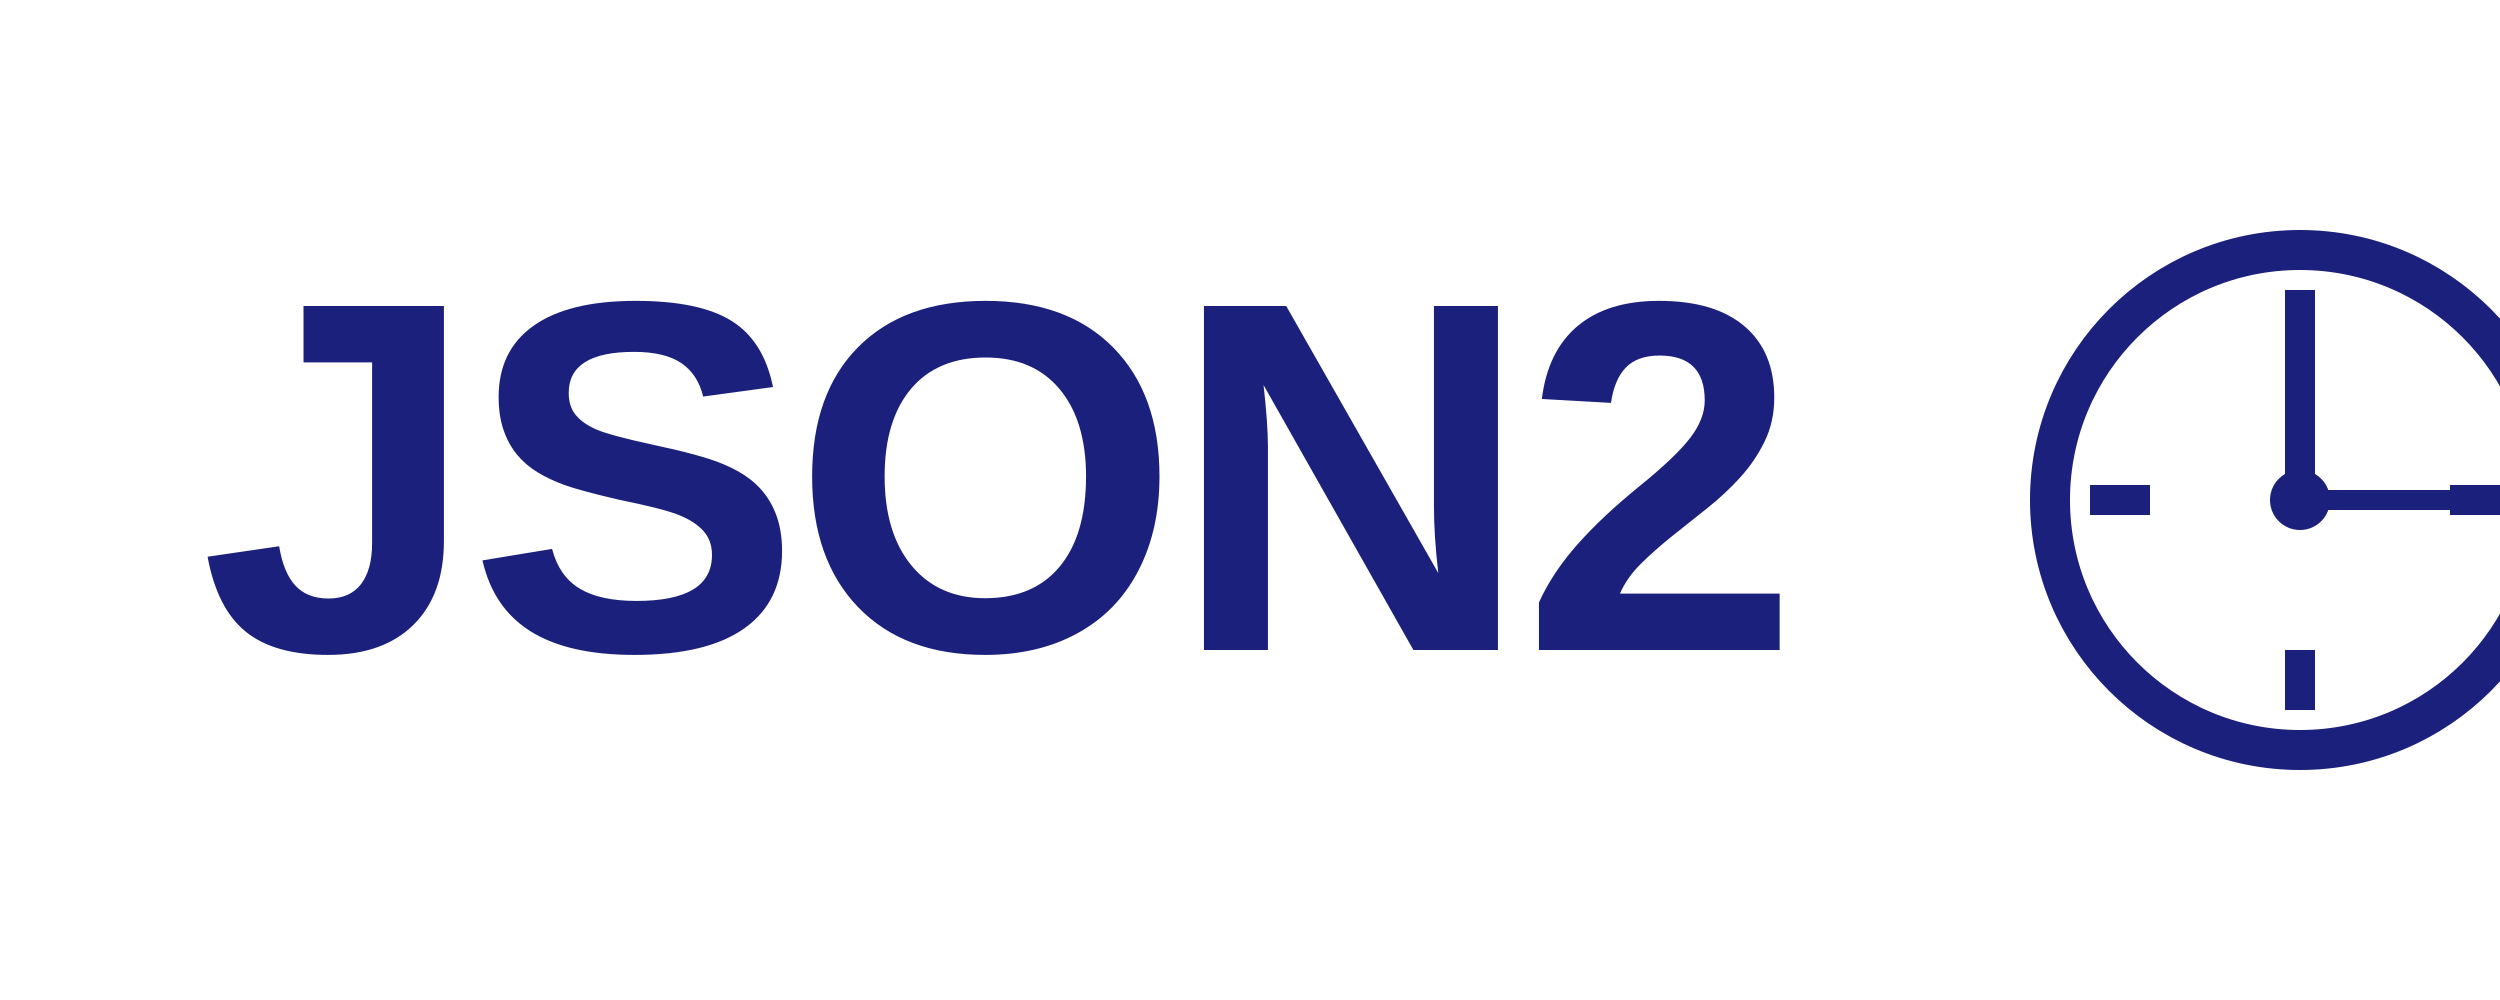
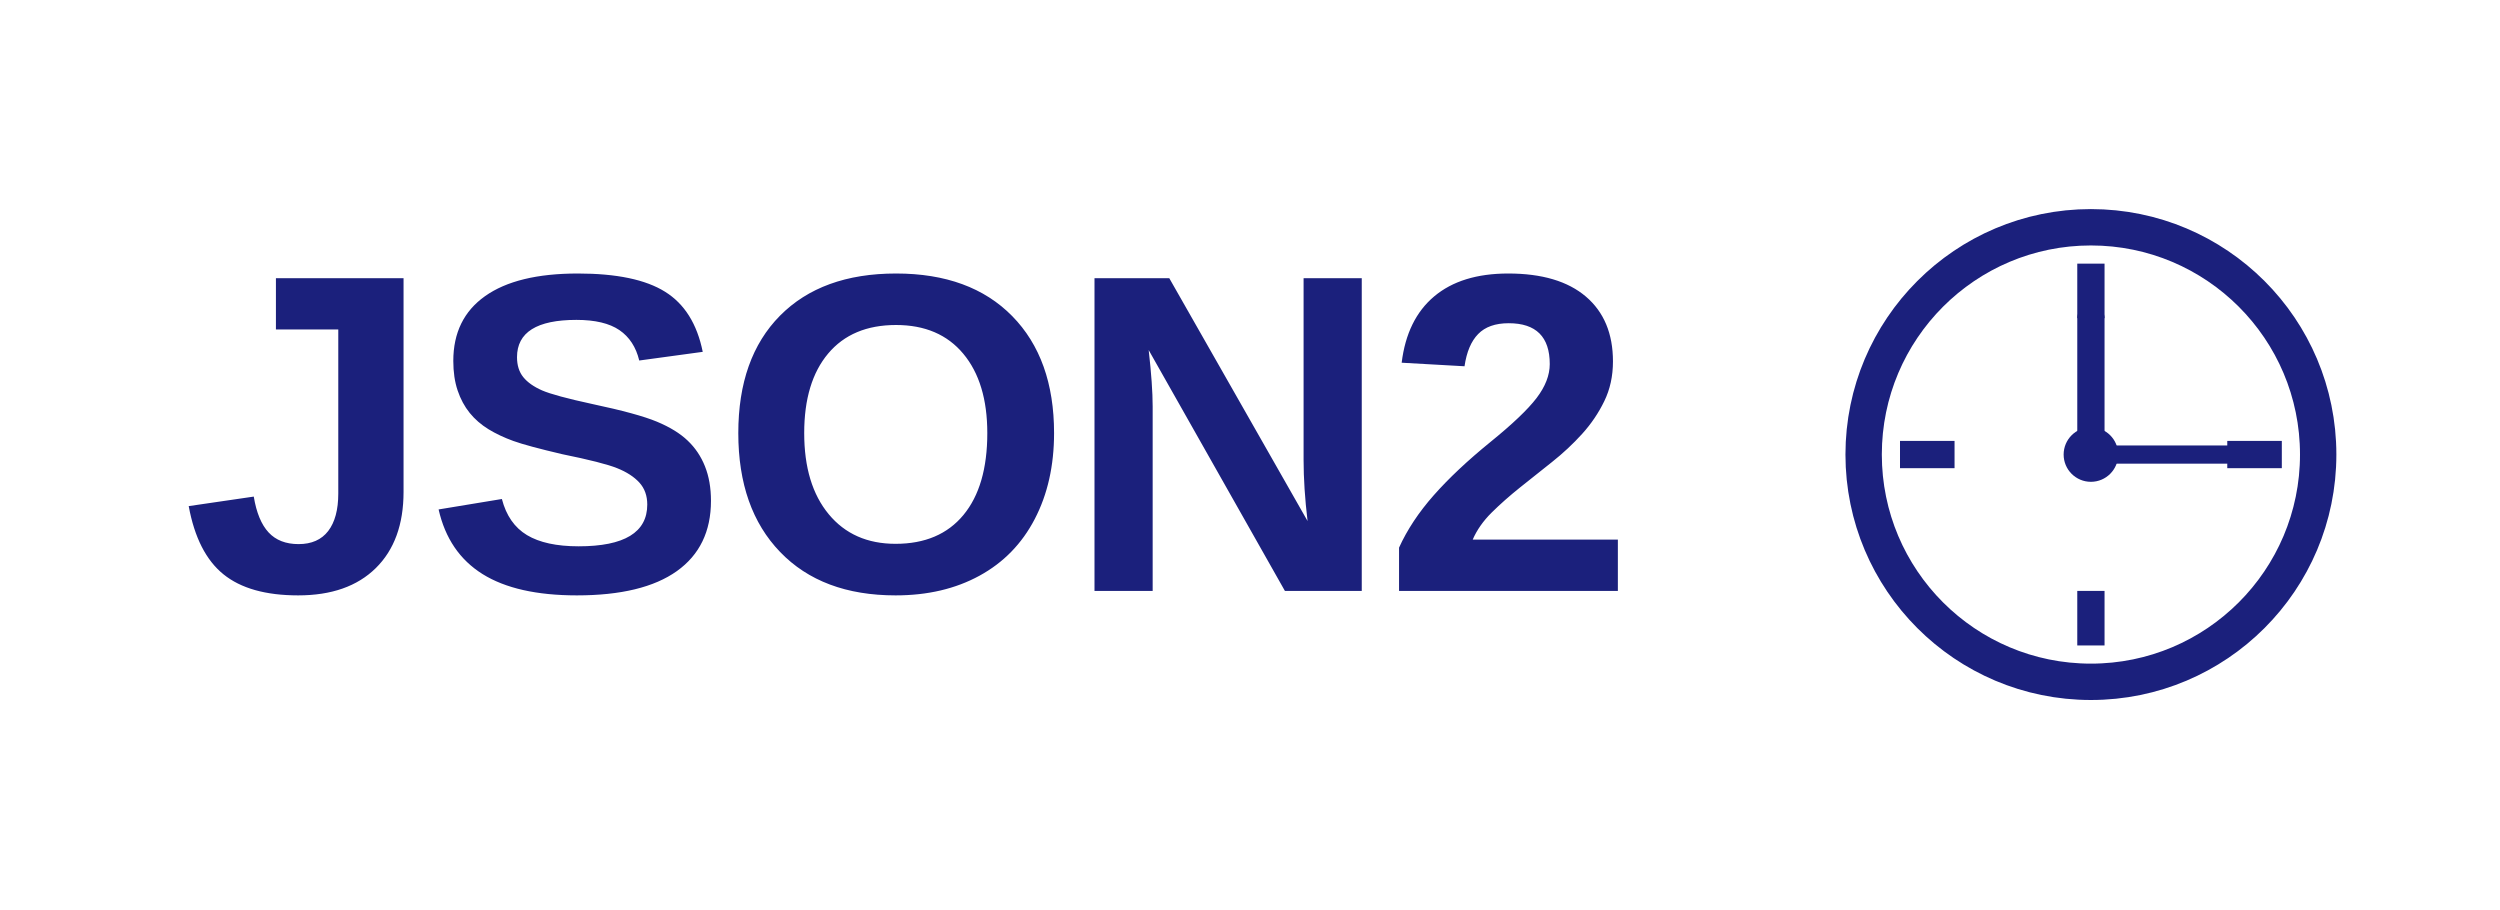
- <svg xmlns="http://www.w3.org/2000/svg" viewBox="0 0 500 200">
+ <svg xmlns="http://www.w3.org/2000/svg" viewBox="0 0 550 200">
  <text x="40" y="130" font-family="Arial, sans-serif" font-weight="900" font-size="100" fill="#1b207c" style="letter-spacing: -2px;">
    JSON2
  </text>
  <circle cx="460" cy="100" r="50" fill="none" stroke="#1b207c" stroke-width="8" />
  <line x1="460" y1="58" x2="460" y2="70" stroke="#1b207c" stroke-width="6" />
  <line x1="460" y1="130" x2="460" y2="142" stroke="#1b207c" stroke-width="6" />
  <line x1="418" y1="100" x2="430" y2="100" stroke="#1b207c" stroke-width="6" />
  <line x1="490" y1="100" x2="502" y2="100" stroke="#1b207c" stroke-width="6" />
  <line x1="460" y1="100" x2="460" y2="70" stroke="#1b207c" stroke-width="6" stroke-linecap="round" />
  <line x1="460" y1="100" x2="490" y2="100" stroke="#1b207c" stroke-width="4" stroke-linecap="round" />
  <circle cx="460" cy="100" r="6" fill="#1b207c" />
</svg>
